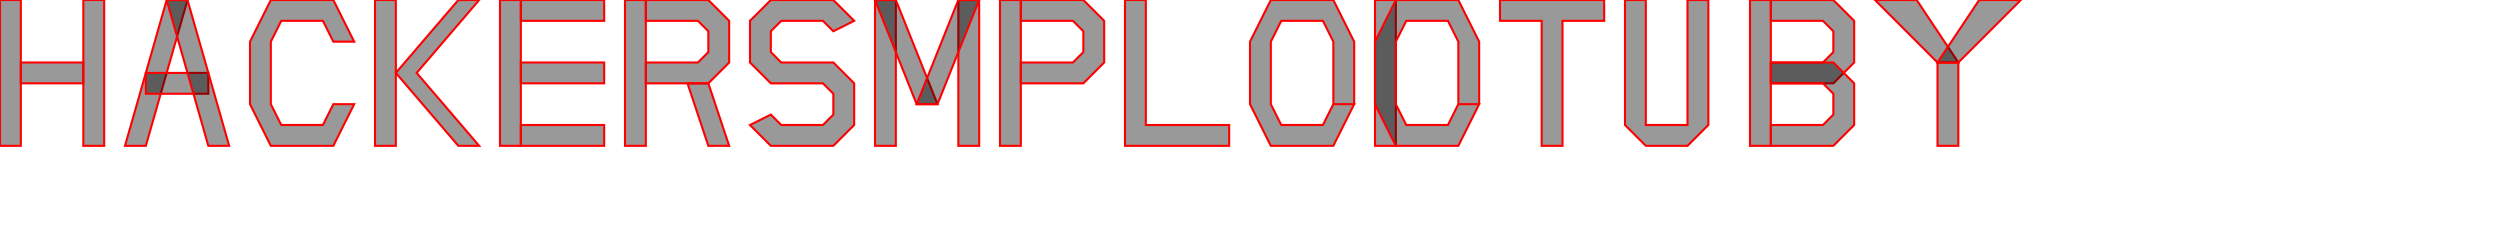
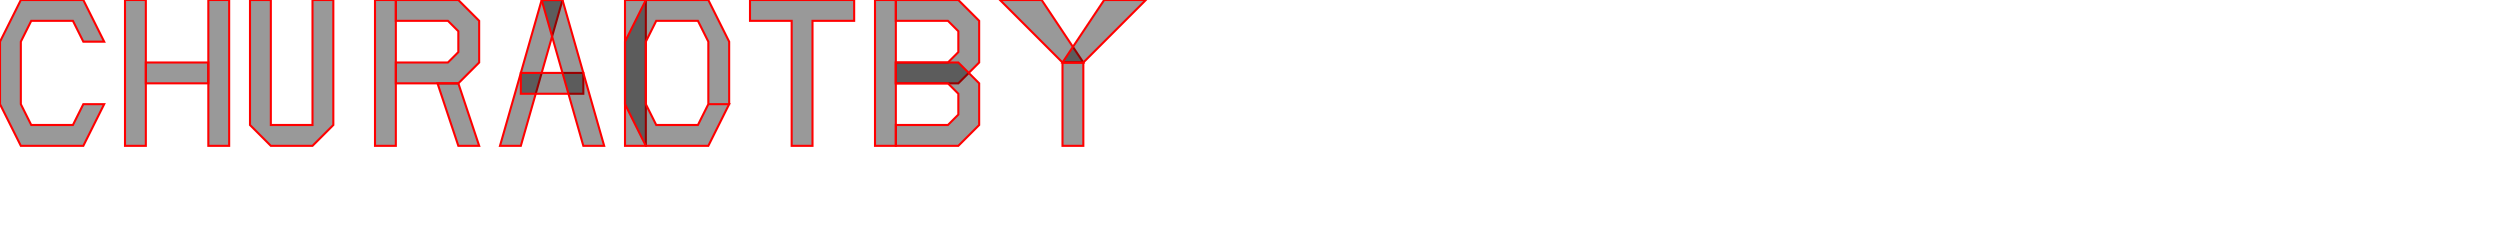
<svg xmlns="http://www.w3.org/2000/svg" width="1200" height="120" viewBox="0 0 1200 120">
  <style>
-     .H{transform: translate(0,0)}
-     .A{transform: translate(6px,0)}
-     .C{transform: translate(12px,0)}
-     .K{transform: translate(18px,0)}
-     .E{transform: translate(24px,0)}
-     .R{transform: translate(30px,0)}
-     .S{transform: translate(36px,0)}
-     .M{transform: translate(42px,0)}
-     .P{transform: translate(48px,0)}
-     .L{transform: translate(54px,0)}
-     .O{transform: translate(60px,0)}
-     .D{transform: translate(66px,0)}
-     .T{transform: translate(72px,0)}
-     .U{transform: translate(78px,0)}
-     .B{transform: translate(84px,0)}
-     .Y{transform: translate(90px,0)}
+     .C{transform: translate(0px,0)}
+     .H{transform: translate(6px,0)}
+     .U{transform: translate(12px,0)}
+     .R{transform: translate(18px,0)}
+     .A{transform: translate(24px,0)}
+     .D{transform: translate(30px,0)}
+     .T{transform: translate(36px,0)}
+     .B{transform: translate(42px,0)}
+     .Y{transform: translate(48px,0)}
  </style>
  <g fill="rgba(0,0,0,0.4)" stroke="red" stroke-width="0.1" transform="scale(10,10)">
+     <g class="C">
+       <path d="M5,2 L4,0 L1,0 L0,2 L0,5 L1,7 L4,7 L5,5 L4,5 L3.5,6 L1.5,6 L1,5 L1,2 L1.5,1 L3.5,1 L4,2z" />
+     </g>
    <g class="H">
      <path d="M0,0 L0,7 L1,7 L1,0z" />
      <path d="M4,0 L4,7 L5,7 L5,0z" />
      <path d="M1,4 L4,4 L4,3 L1,3z" />
    </g>
-     <g class="A">
-       <path d="M0,7 L1,7 L3,0 L2,0z" />
-       <path d="M1,3.5 L4,3.5 L4,4.5 L1,4.5z" />
-       <path d="M4,7 L5,7 L3,0 L2,0z" />
-     </g>
-     <g class="C">
-       <path d="M5,2 L4,0 L1,0 L0,2 L0,5 L1,7 L4,7 L5,5 L4,5 L3.5,6 L1.5,6 L1,5 L1,2 L1.5,1 L3.5,1 L4,2z" />
-     </g>
-     <g class="K">
-       <path d="M0,0 L0,7 L1,7 L1,0z" />
-       <path d="M4,0 L1,3.5 L4,7 L5,7 L2,3.5 L5,0 z" />
-     </g>
-     <g class="E">
-       <path d="M0,0 L0,7 L1,7 L1,0z" />
-       <path d="M1,4 L5,4 L5,3 L1,3z" />
-       <path d="M1,0 L5,0 L5,1 L1,1z" />
-       <path d="M1,6 L5,6 L5,7 L1,7z" />
+     <g class="U">
+       <path d="M0,0 L0,6 L1,7 L3,7 L4,6 L4,0 L3,0 L3,6 L1,6 L1,0z" />
    </g>
    <g class="R">
      <path d="M0,0 L0,7 L1,7 L1,0z" />
      <path d="M1,0 L4,0 L5,1 L5,3 L4,4 L1,4 L1,3 L3.5,3 L4,2.5 L4,1.5 L3.5,1 L1,1z" />
      <path d="M3,4 L4,7 L5,7 L4,4z" />
    </g>
-     <g class="S">
-       <path d="M5,1 L4,0 L1,0 L0,1 L0,3 L1,4 L3.5,4 L4,4.5 L4,5.5 L3.5,6 L1.5,6 L1,5.5 L0,6 L1,7 L4,7 L5,6 L5,4 L4,3 L1.5,3 L1,2.5 L1,1.5 L1.5,1 L3.5,1 L4,1.5z" />
-     </g>
-     <g class="M">
-       <path d="M0,7 L0,0 L1,0 L1,7z" />
-       <path d="M4,0 L4,7 L5,7 L5,0z" />
-       <path d="M0,0 L1,0 L3,5 L2,5z" />
-       <path d="M4,0 L5,0 L3,5 L2,5z" />
-     </g>
-     <g class="P">
-       <path d="M0,0 L0,7 L1,7 L1,0z" />
-       <path d="M1,0 L4,0 L5,1 L5,3 L4,4 L1,4 L1,3 L3.5,3 L4,2.5 L4,1.5 L3.5,1 L1,1z" />
-     </g>
-     <g class="L">
-       <path d="M0,0 L0,7 L5,7 L5,6 L1,6 L1,0z" />
-     </g>
-     <g class="O">
-       <path d="M5,5 L5,2 L4,0 L1,0 L0,2 L0,5 L1,7 L4,7 L5,5 L4,5 L3.5,6 L1.5,6 L1,5 L1,2 L1.5,1 L3.5,1 L4,2 L4,5z" />
+     <g class="A">
+       <path d="M0,7 L1,7 L3,0 L2,0z" />
+       <path d="M1,3.5 L4,3.5 L4,4.5 L1,4.5z" />
+       <path d="M4,7 L5,7 L3,0 L2,0z" />
    </g>
    <g class="D">
      <path d="M0,0 L0,7 L1,7 L1,0z" />
      <path d="M5,5 L5,2 L4,0 L1,0 L0,2 L0,5 L1,7 L4,7 L5,5 L4,5 L3.5,6 L1.5,6 L1,5 L1,2 L1.5,1 L3.5,1 L4,2 L4,5z" />
    </g>
    <g class="T">
      <path d="M0,0 L0,1 L2,1 L2,7 L3,7 L3,1 L5,1 L5,0z" />
-     </g>
-     <g class="U">
-       <path d="M0,0 L0,6 L1,7 L3,7 L4,6 L4,0 L3,0 L3,6 L1,6 L1,0z" />
    </g>
    <g class="B">
      <path d="M0,0 L0,7 L1,7 L1,0z" />
      <path d="M1,0 L4,0 L5,1 L5,3 L4,4 L1,4 L1,3 L3.5,3 L4,2.5 L4,1.5 L3.5,1 L1,1z" />
      <path d="M1,7 L4,7 L5,6 L5,4 L4,3 L1,3 L1,4 L3.5,4 L4,4.5 L4,5.5 L3.5,6 L1,6z" />
    </g>
    <g class="Y">
      <path d="M3,3 L3,7 L4,7 L4,3z" />
      <path d="M0,0 L2,0 L4,3 L3,3z" />
      <path d="M7,0 L5,0 L3,3 L4,3z" />
    </g>
  </g>
</svg>
